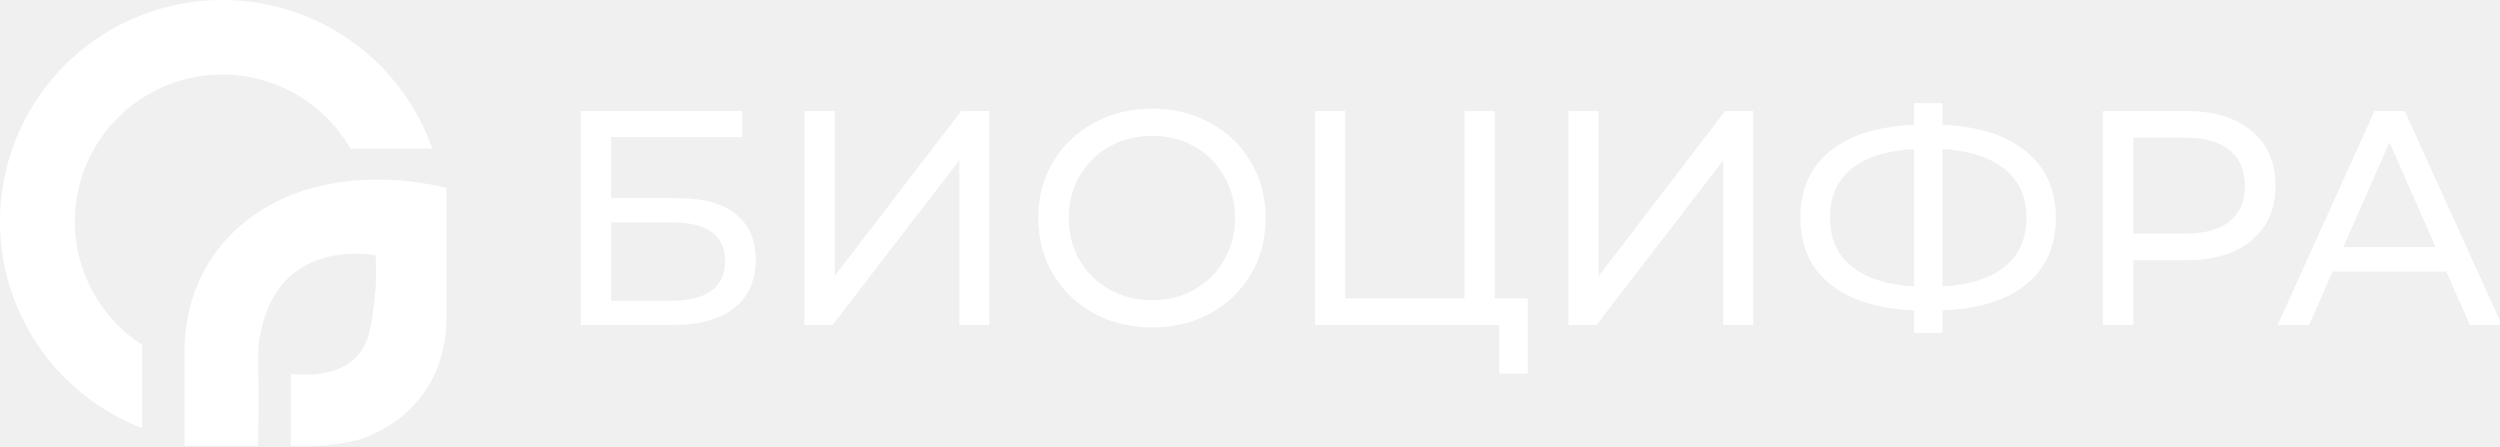
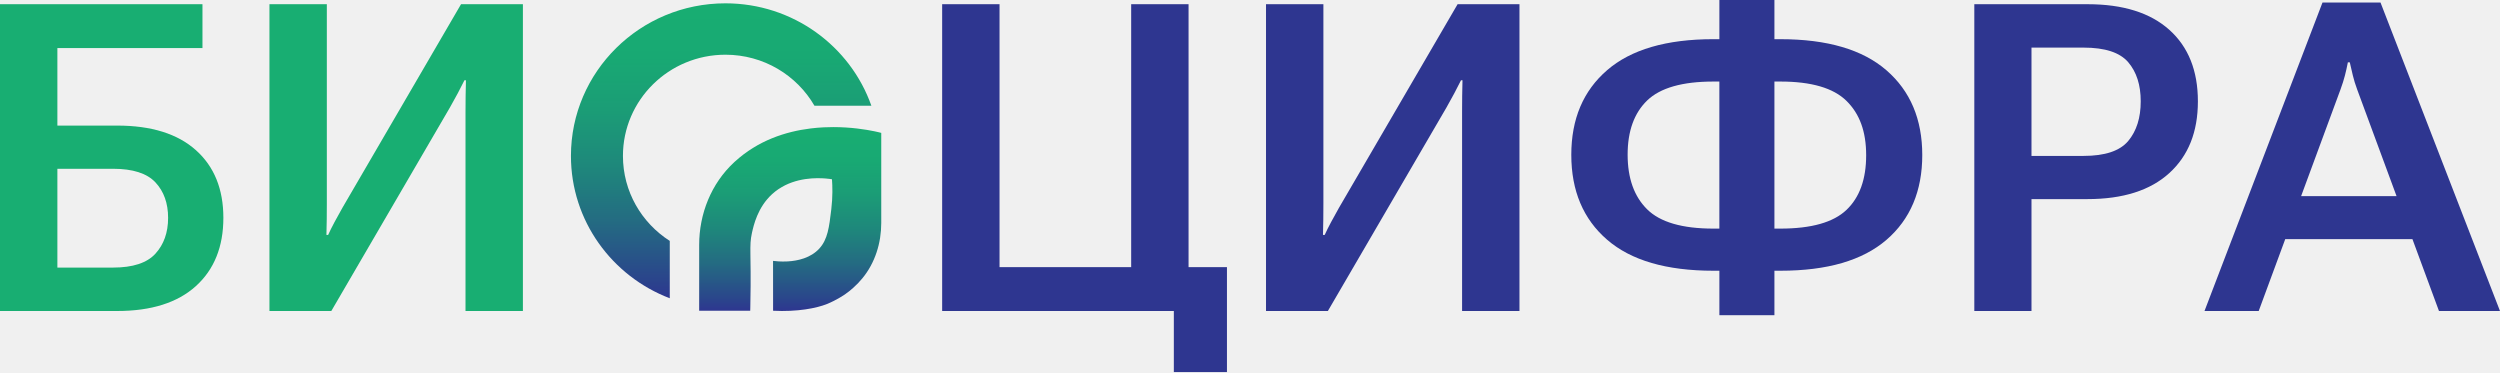
- <svg xmlns="http://www.w3.org/2000/svg" width="224" height="40" viewBox="0 0 224 40" fill="none">
-   <g clip-path="url(#clip0_167_42)">
-     <path d="M6.704 19.845C6.704 16.941 7.667 14.118 9.444 11.816C11.222 9.514 13.713 7.862 16.53 7.117C19.347 6.372 22.333 6.576 25.021 7.697C27.71 8.818 29.952 10.794 31.397 13.316H38.733C37.633 10.169 35.755 7.35 33.273 5.117C30.791 2.884 27.784 1.309 24.531 0.539C21.277 -0.232 17.881 -0.175 14.656 0.706C11.431 1.586 8.48 3.262 6.075 5.577C3.671 7.893 1.89 10.775 0.898 13.956C-0.095 17.138 -0.268 20.517 0.396 23.783C1.059 27.049 2.536 30.095 4.692 32.642C6.848 35.189 9.613 37.155 12.732 38.357V30.896C10.88 29.703 9.359 28.066 8.306 26.135C7.253 24.205 6.702 22.042 6.704 19.845ZM39.593 16.74C39.462 16.709 39.305 16.672 39.123 16.636C37.376 16.275 35.596 16.093 33.812 16.091C33.417 16.091 33.008 16.091 32.593 16.121C32.044 16.148 31.476 16.195 30.898 16.268C27.676 16.668 24.113 17.834 21.126 20.589C21.097 20.612 21.07 20.639 21.045 20.662C18.075 23.438 16.533 27.382 16.533 31.412V39.975H23.113C23.113 39.808 23.113 39.626 23.128 39.426C23.142 38.721 23.157 37.81 23.165 36.752C23.165 35.831 23.165 35.363 23.165 34.86C23.165 33.909 23.145 33.196 23.136 32.608C23.124 31.36 23.136 30.736 23.332 29.857C23.554 28.852 24.067 26.53 25.941 24.802C28.055 22.862 30.829 22.666 32.432 22.75C32.562 22.75 32.683 22.762 32.797 22.77C33.215 22.806 33.511 22.851 33.651 22.874C33.747 24.169 33.719 25.469 33.568 26.759C33.288 29.125 33.102 30.691 32.023 31.882C30.9 33.119 29.241 33.483 27.939 33.558C27.312 33.592 26.683 33.569 26.06 33.489C26.06 35.233 26.06 36.977 26.06 38.721V39.968C29.191 40.131 31.666 39.64 33.019 39.087C33.824 38.749 34.593 38.331 35.314 37.839C36.151 37.251 36.904 36.551 37.552 35.76C39.221 33.735 40 31.142 40 28.536V16.84C39.935 16.826 39.795 16.788 39.593 16.74Z" fill="white" />
-     <path d="M52.048 9.952H66.505V12.279H54.758V17.755H60.727C63.009 17.755 64.743 18.23 65.93 19.179C67.116 20.128 67.709 21.497 67.709 23.286C67.709 25.166 67.061 26.608 65.765 27.612C64.488 28.616 62.653 29.118 60.262 29.118H52.048V9.952ZM60.152 26.955C61.722 26.955 62.918 26.654 63.739 26.052C64.561 25.449 64.971 24.564 64.971 23.396C64.971 21.077 63.365 19.918 60.152 19.918H54.758V26.955H60.152Z" fill="white" />
-     <path d="M72.075 9.952H74.786V24.737L86.121 9.952H88.64V29.118H85.957V14.36L74.594 29.118H72.075V9.952Z" fill="white" />
-     <path d="M103.241 29.337C101.306 29.337 99.562 28.917 98.011 28.078C96.459 27.22 95.236 26.042 94.342 24.546C93.466 23.049 93.028 21.379 93.028 19.535C93.028 17.691 93.466 16.021 94.342 14.524C95.236 13.028 96.459 11.859 98.011 11.02C99.562 10.162 101.306 9.733 103.241 9.733C105.157 9.733 106.891 10.162 108.443 11.02C109.994 11.859 111.208 13.028 112.084 14.524C112.961 16.003 113.399 17.673 113.399 19.535C113.399 21.397 112.961 23.076 112.084 24.573C111.208 26.052 109.994 27.22 108.443 28.078C106.891 28.917 105.157 29.337 103.241 29.337ZM103.241 26.9C104.646 26.9 105.906 26.581 107.019 25.942C108.151 25.303 109.036 24.427 109.675 23.314C110.332 22.182 110.661 20.922 110.661 19.535C110.661 18.148 110.332 16.897 109.675 15.784C109.036 14.652 108.151 13.767 107.019 13.128C105.906 12.489 104.646 12.17 103.241 12.17C101.835 12.17 100.557 12.489 99.407 13.128C98.276 13.767 97.381 14.652 96.724 15.784C96.085 16.897 95.766 18.148 95.766 19.535C95.766 20.922 96.085 22.182 96.724 23.314C97.381 24.427 98.276 25.303 99.407 25.942C100.557 26.581 101.835 26.9 103.241 26.9Z" fill="white" />
-     <path d="M136.882 26.736V33.472H134.335V29.118H117.825V9.952H120.536V26.736H131.214V9.952H133.924V26.736H136.882Z" fill="white" />
-     <path d="M140.526 9.952H143.237V24.737L154.572 9.952H157.091V29.118H154.408V14.36L143.045 29.118H140.526V9.952Z" fill="white" />
-     <path d="M184.204 19.508C184.204 22.045 183.319 24.035 181.548 25.477C179.778 26.919 177.277 27.694 174.046 27.804V29.83H171.5V27.804C168.269 27.676 165.759 26.891 163.97 25.449C162.2 24.007 161.314 22.027 161.314 19.508C161.314 16.97 162.2 14.981 163.97 13.539C165.759 12.097 168.269 11.312 171.5 11.184V9.24H174.046V11.184C177.259 11.312 179.75 12.106 181.521 13.566C183.31 15.008 184.204 16.989 184.204 19.508ZM174.046 25.668C176.492 25.522 178.354 24.929 179.632 23.889C180.928 22.83 181.576 21.36 181.576 19.48C181.576 17.637 180.919 16.195 179.604 15.154C178.308 14.095 176.456 13.493 174.046 13.347V25.668ZM163.97 19.508C163.97 21.369 164.618 22.83 165.914 23.889C167.228 24.929 169.09 25.522 171.5 25.668V13.347C169.054 13.493 167.183 14.086 165.887 15.127C164.609 16.167 163.97 17.628 163.97 19.508Z" fill="white" />
-     <path d="M195.89 9.952C198.372 9.952 200.325 10.545 201.749 11.732C203.173 12.918 203.885 14.552 203.885 16.633C203.885 18.714 203.173 20.347 201.749 21.534C200.325 22.72 198.372 23.314 195.89 23.314H191.153V29.118H188.415V9.952H195.89ZM195.808 20.931C197.542 20.931 198.865 20.566 199.778 19.836C200.69 19.088 201.147 18.02 201.147 16.633C201.147 15.245 200.69 14.187 199.778 13.457C198.865 12.708 197.542 12.334 195.808 12.334H191.153V20.931H195.808Z" fill="white" />
-     <path d="M219.189 24.327H209.003L206.895 29.118H204.075L212.754 9.952H215.465L224.172 29.118H221.297L219.189 24.327ZM218.231 22.136L214.096 12.745L209.962 22.136H218.231Z" fill="white" />
+ <svg xmlns="http://www.w3.org/2000/svg" width="215" height="32" viewBox="0 0 215 32" fill="none">
+   <g clip-path="url(#clip0_102_202)">
+     <path d="M74.937 9.093H70.043C68.525 6.47 65.664 4.705 62.388 4.705C57.519 4.705 53.573 8.602 53.573 13.41C53.573 16.473 55.175 19.167 57.6 20.718V25.651C52.627 23.753 49.101 18.987 49.101 13.409C49.101 6.162 55.05 0.286 62.388 0.286C68.194 0.286 73.131 3.965 74.937 9.092V9.093Z" fill="url(#paint0_linear_102_202)" />
+     <path d="M75.788 11.428V19.17C75.788 20.893 75.263 22.608 74.153 23.947C73.924 24.226 73.664 24.499 73.366 24.763C73.137 24.968 72.901 25.153 72.662 25.319C72.662 25.319 71.977 25.796 71.127 26.142C70.225 26.507 68.57 26.832 66.485 26.724V25.896C66.485 24.743 66.485 23.589 66.482 22.436C66.667 22.46 67.149 22.515 67.739 22.482C68.607 22.432 69.713 22.191 70.463 21.374C71.183 20.585 71.307 19.55 71.493 17.986C71.62 16.911 71.594 16.018 71.549 15.417C71.456 15.401 71.256 15.371 70.979 15.348C70.903 15.342 70.822 15.337 70.736 15.334C69.667 15.279 67.815 15.409 66.406 16.691C65.156 17.832 64.815 19.37 64.666 20.035C64.537 20.618 64.526 21.02 64.535 21.853C64.54 22.237 64.549 22.713 64.553 23.342C64.556 23.675 64.556 23.983 64.553 24.593C64.549 25.294 64.539 25.894 64.528 26.361C64.524 26.493 64.52 26.614 64.519 26.724C63.055 26.724 61.593 26.724 60.129 26.721V21.06C60.129 18.395 61.158 15.786 63.14 13.952C63.157 13.936 63.175 13.919 63.194 13.903C65.186 12.082 67.562 11.311 69.713 11.047C70.098 10.998 70.477 10.968 70.844 10.95C71.121 10.937 71.394 10.93 71.658 10.93C73.197 10.93 74.477 11.14 75.197 11.29C75.318 11.314 75.422 11.337 75.511 11.359C75.644 11.391 75.739 11.416 75.788 11.428Z" fill="url(#paint1_linear_102_202)" />
+     <path d="M0 0.362H17.412V4.132H4.935V10.8H10.073C13.009 10.8 15.266 11.503 16.843 12.91C18.421 14.317 19.21 16.259 19.21 18.736C19.21 21.214 18.421 23.182 16.843 24.607C15.265 26.032 13.009 26.746 10.073 26.746H0V0.362ZM4.935 23.012H9.724C11.423 23.012 12.639 22.614 13.366 21.817C14.093 21.02 14.457 19.993 14.457 18.736C14.457 17.479 14.093 16.462 13.366 15.683C12.637 14.905 11.423 14.515 9.724 14.515H4.935V23.012Z" fill="#18AE72" />
+     <path d="M40.034 26.746V9.604C40.034 9.206 40.037 8.759 40.043 8.264C40.049 7.768 40.058 7.315 40.07 6.905H39.941C39.757 7.279 39.565 7.655 39.364 8.029C39.161 8.403 38.938 8.807 38.694 9.242L28.493 26.746H23.173V0.362H28.108V17.503C28.108 17.902 28.106 18.352 28.1 18.854C28.093 19.355 28.084 19.804 28.073 20.204H28.22C28.367 19.878 28.55 19.51 28.77 19.098C28.991 18.688 29.217 18.277 29.45 17.867L39.649 0.362H44.97V26.746H40.034Z" fill="#18AE72" />
+     <path d="M100.951 26.744H81.025V0.362H85.96V22.976H97.281V0.362H102.216V22.976H105.518V32H100.95V26.746L100.951 26.744Z" fill="#2E3690" />
+     <path d="M125.739 26.744V9.603C125.739 9.205 125.741 8.758 125.747 8.262C125.753 7.767 125.762 7.314 125.774 6.904H125.645C125.461 7.278 125.269 7.653 125.068 8.028C124.865 8.402 124.642 8.806 124.398 9.242L114.197 26.746H108.877V0.362H113.812V17.503C113.812 17.902 113.81 18.352 113.804 18.854C113.798 19.355 113.788 19.805 113.777 20.204H113.924C114.071 19.878 114.254 19.509 114.475 19.098C114.695 18.688 114.921 18.277 115.154 17.867L125.353 0.362H130.674V26.744H125.739Z" fill="#2E3690" />
+     <path d="M152.6 3.37H153.113C157.138 3.37 160.178 4.261 162.233 6.043C164.288 7.825 165.315 10.256 165.315 13.336C165.315 16.417 164.288 18.86 162.233 20.629C160.178 22.399 157.138 23.283 153.113 23.283H152.6V27.107H147.867V23.283H147.353C143.316 23.283 140.27 22.396 138.215 20.619C136.16 18.844 135.132 16.41 135.132 13.317C135.132 10.224 136.16 7.808 138.215 6.033C140.27 4.258 143.316 3.369 147.353 3.369H147.867V0H152.6V3.37ZM141.664 8.634C140.539 9.716 139.976 11.271 139.976 13.3C139.976 15.33 140.535 16.897 141.655 18.002C142.774 19.108 144.672 19.66 147.352 19.66H147.865V7.013H147.352C144.685 7.013 142.789 7.554 141.663 8.634H141.664ZM152.6 7.013V19.66H153.113C155.78 19.66 157.676 19.122 158.802 18.047C159.927 16.972 160.49 15.408 160.49 13.355C160.49 11.301 159.927 9.792 158.802 8.68C157.676 7.569 155.78 7.013 153.113 7.013H152.6Z" fill="#2E3690" />
+     <path d="M169.791 0.362H179.533C182.579 0.362 184.921 1.096 186.561 2.564C188.2 4.031 189.019 6.081 189.019 8.715C189.019 11.349 188.199 13.393 186.561 14.885C184.921 16.377 182.573 17.123 179.515 17.123H174.708V26.744H169.791V0.362ZM179.185 13.408C181.032 13.408 182.313 12.979 183.029 12.122C183.745 11.264 184.102 10.129 184.102 8.715C184.102 7.302 183.744 6.194 183.029 5.354C182.313 4.514 181.032 4.094 179.185 4.094H174.708V13.409H179.185V13.408Z" fill="#2E3690" />
+     <path d="M199.734 0.218H204.724L214.999 26.746H209.752L202.706 7.666C202.559 7.267 202.44 6.881 202.348 6.505C202.256 6.131 202.168 5.751 202.082 5.363H201.916C201.843 5.75 201.757 6.131 201.66 6.505C201.562 6.88 201.441 7.266 201.293 7.666L194.248 26.746H189.587L199.734 0.218ZM196.101 16.87H208.155L209.385 20.567H194.872L196.101 16.87Z" fill="#2E3690" />
  </g>
  <defs>
-     <clipPath id="clip0_167_42">
-       <rect width="224" height="40" fill="white" />
+     <linearGradient id="paint0_linear_102_202" x1="62.019" y1="25.652" x2="62.019" y2="0.287" gradientUnits="userSpaceOnUse">
+       <stop stop-color="#2E3690" />
+       <stop offset="0.07" stop-color="#2A468B" />
+       <stop offset="0.26" stop-color="#246B82" />
+       <stop offset="0.45" stop-color="#1E887B" />
+       <stop offset="0.64" stop-color="#1B9D76" />
+       <stop offset="0.82" stop-color="#18A973" />
+       <stop offset="1" stop-color="#18AE72" />
+     </linearGradient>
+     <linearGradient id="paint1_linear_102_202" x1="67.96" y1="26.744" x2="67.96" y2="10.929" gradientUnits="userSpaceOnUse">
+       <stop stop-color="#2E3690" />
+       <stop offset="0.07" stop-color="#2A468B" />
+       <stop offset="0.26" stop-color="#246B82" />
+       <stop offset="0.45" stop-color="#1E887B" />
+       <stop offset="0.64" stop-color="#1B9D76" />
+       <stop offset="0.82" stop-color="#18A973" />
+       <stop offset="1" stop-color="#18AE72" />
+     </linearGradient>
+     <clipPath id="clip0_102_202">
+       <rect width="215" height="32" fill="white" />
    </clipPath>
  </defs>
</svg>
